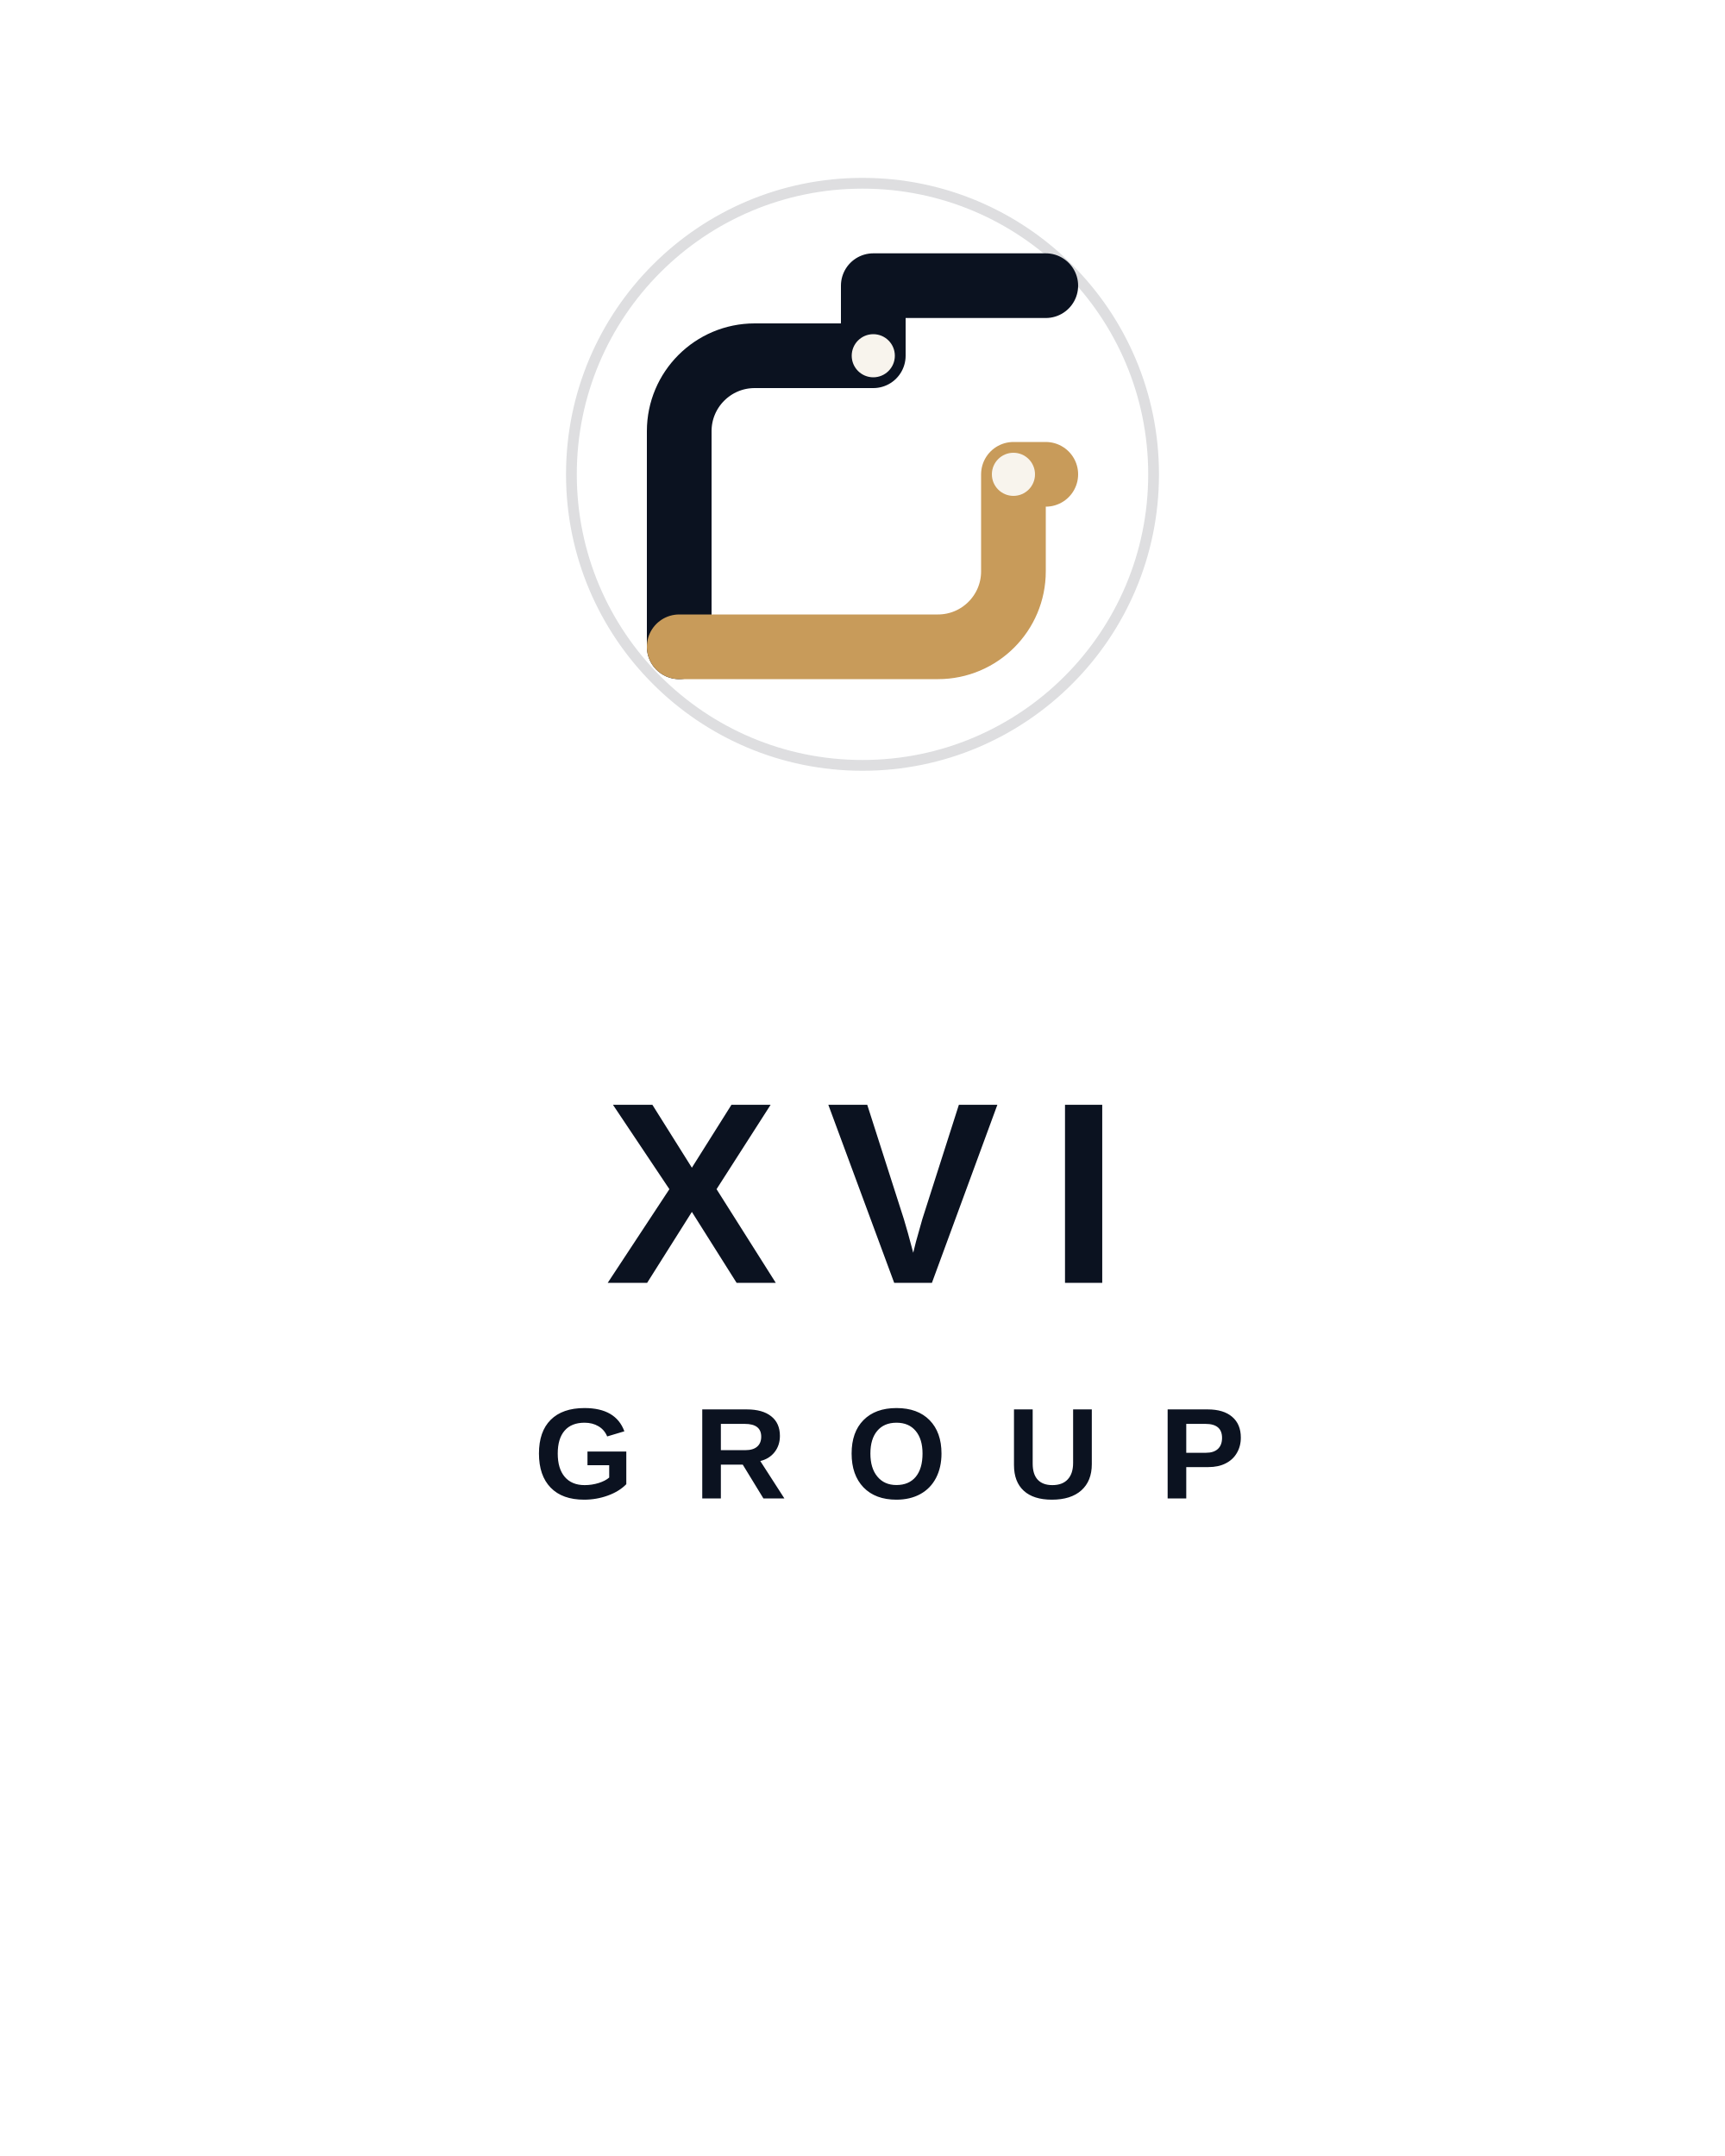
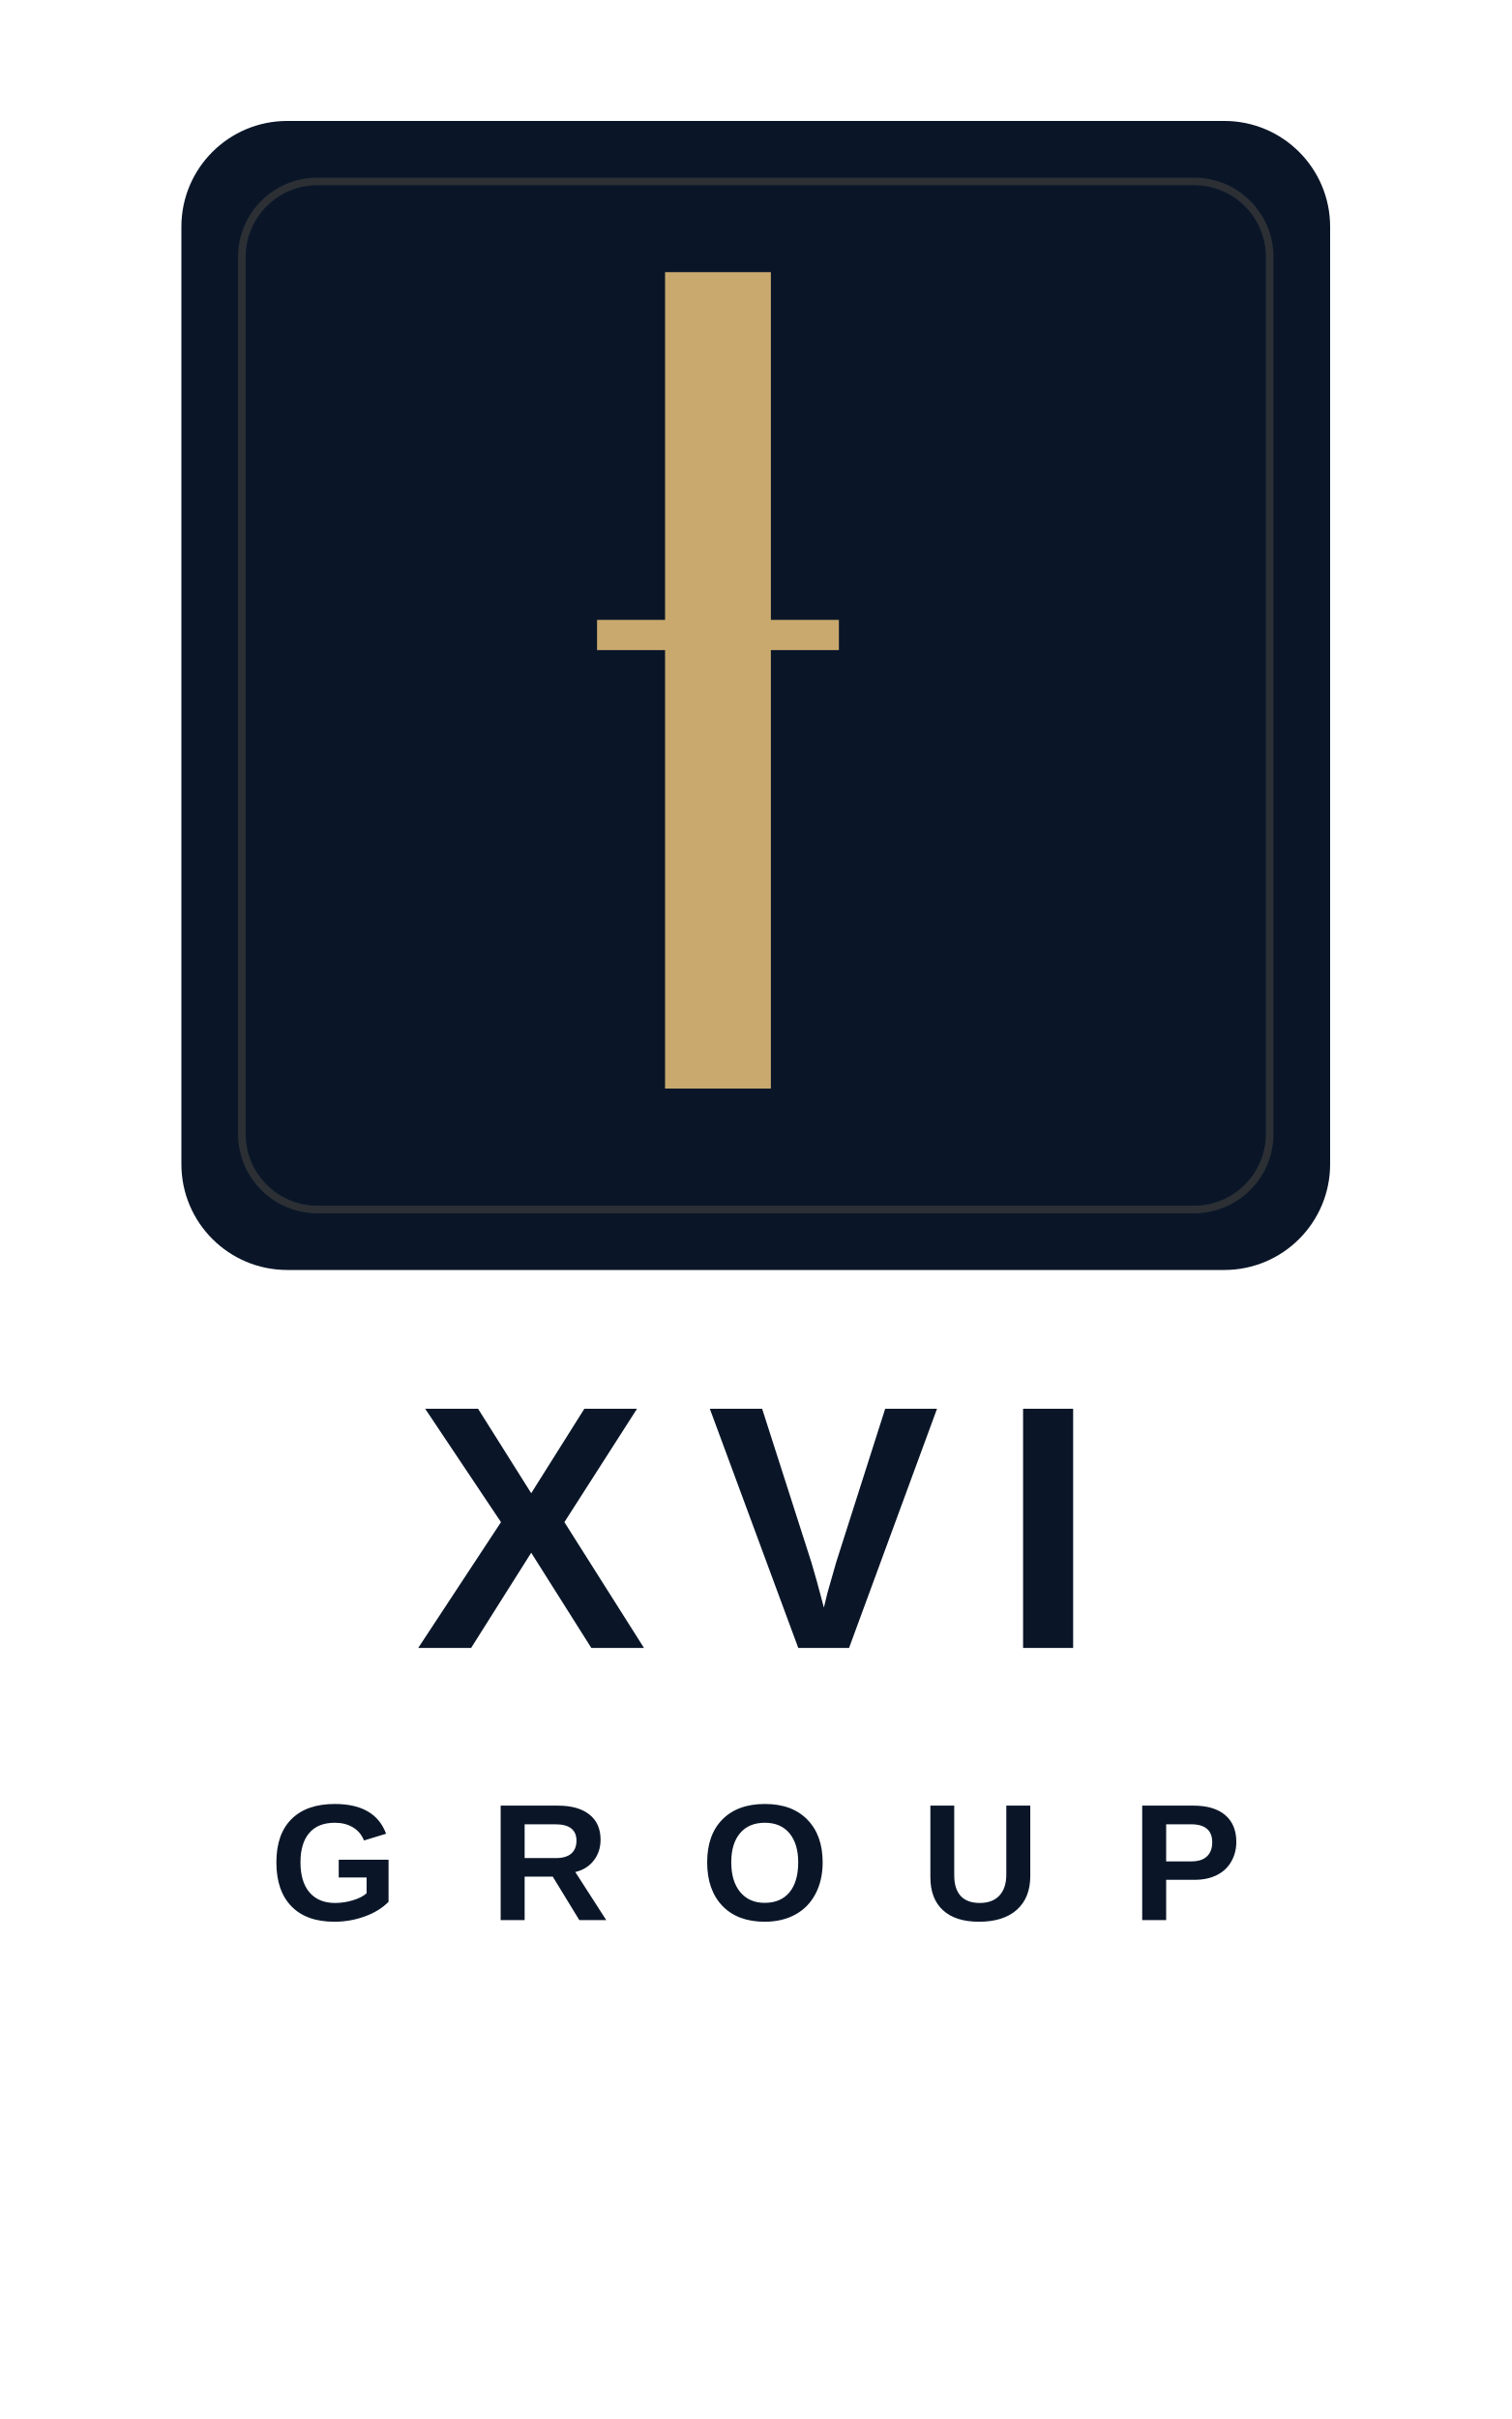
- <svg xmlns="http://www.w3.org/2000/svg" viewBox="0 0 320 400" fill="none">
-   <g transform="translate(96 24)">
-     <circle cx="64" cy="64" r="54" stroke="#0B1220" stroke-width="2" opacity=".14" />
-     <path d="M30 96V56C30 48.268 36.268 42 44 42H66V29H98" stroke="#0B1220" stroke-width="12" stroke-linecap="round" stroke-linejoin="round" />
-     <path d="M30 96H78C85.732 96 92 89.732 92 82V64H98" stroke="#C89B5A" stroke-width="12" stroke-linecap="round" stroke-linejoin="round" />
-     <circle cx="66" cy="42" r="4" fill="#F8F4ED" />
-     <circle cx="92" cy="64" r="4" fill="#F8F4ED" />
+ <svg xmlns="http://www.w3.org/2000/svg" viewBox="0 0 200 320" fill="none">
+   <g>
+     <rect x="24" y="16" width="152" height="152" rx="14" fill="#0A1628" />
+     <rect x="32" y="24" width="136" height="136" rx="10" stroke="#C9A96E" stroke-width="1" opacity=".18" />
+     <rect x="88" y="36" width="14" height="108" fill="#C9A96E" />
+     <rect x="79" y="82" width="32" height="4" fill="#C9A96E" />
  </g>
-   <g fill="#0B1220" font-family="Manrope, Arial, sans-serif" text-anchor="middle">
-     <text x="160" y="238" font-size="48" font-weight="800" letter-spacing="9">XVI</text>
-     <text x="165" y="278" font-size="24" font-weight="600" letter-spacing="11">GROUP</text>
+   <g fill="#0A1628" font-family="Manrope, Arial, sans-serif" text-anchor="middle">
+     <text x="100" y="218" font-size="46" font-weight="800" letter-spacing="8">XVI</text>
+     <text x="100" y="254" font-size="22" font-weight="600" letter-spacing="12">GROUP</text>
  </g>
</svg>
